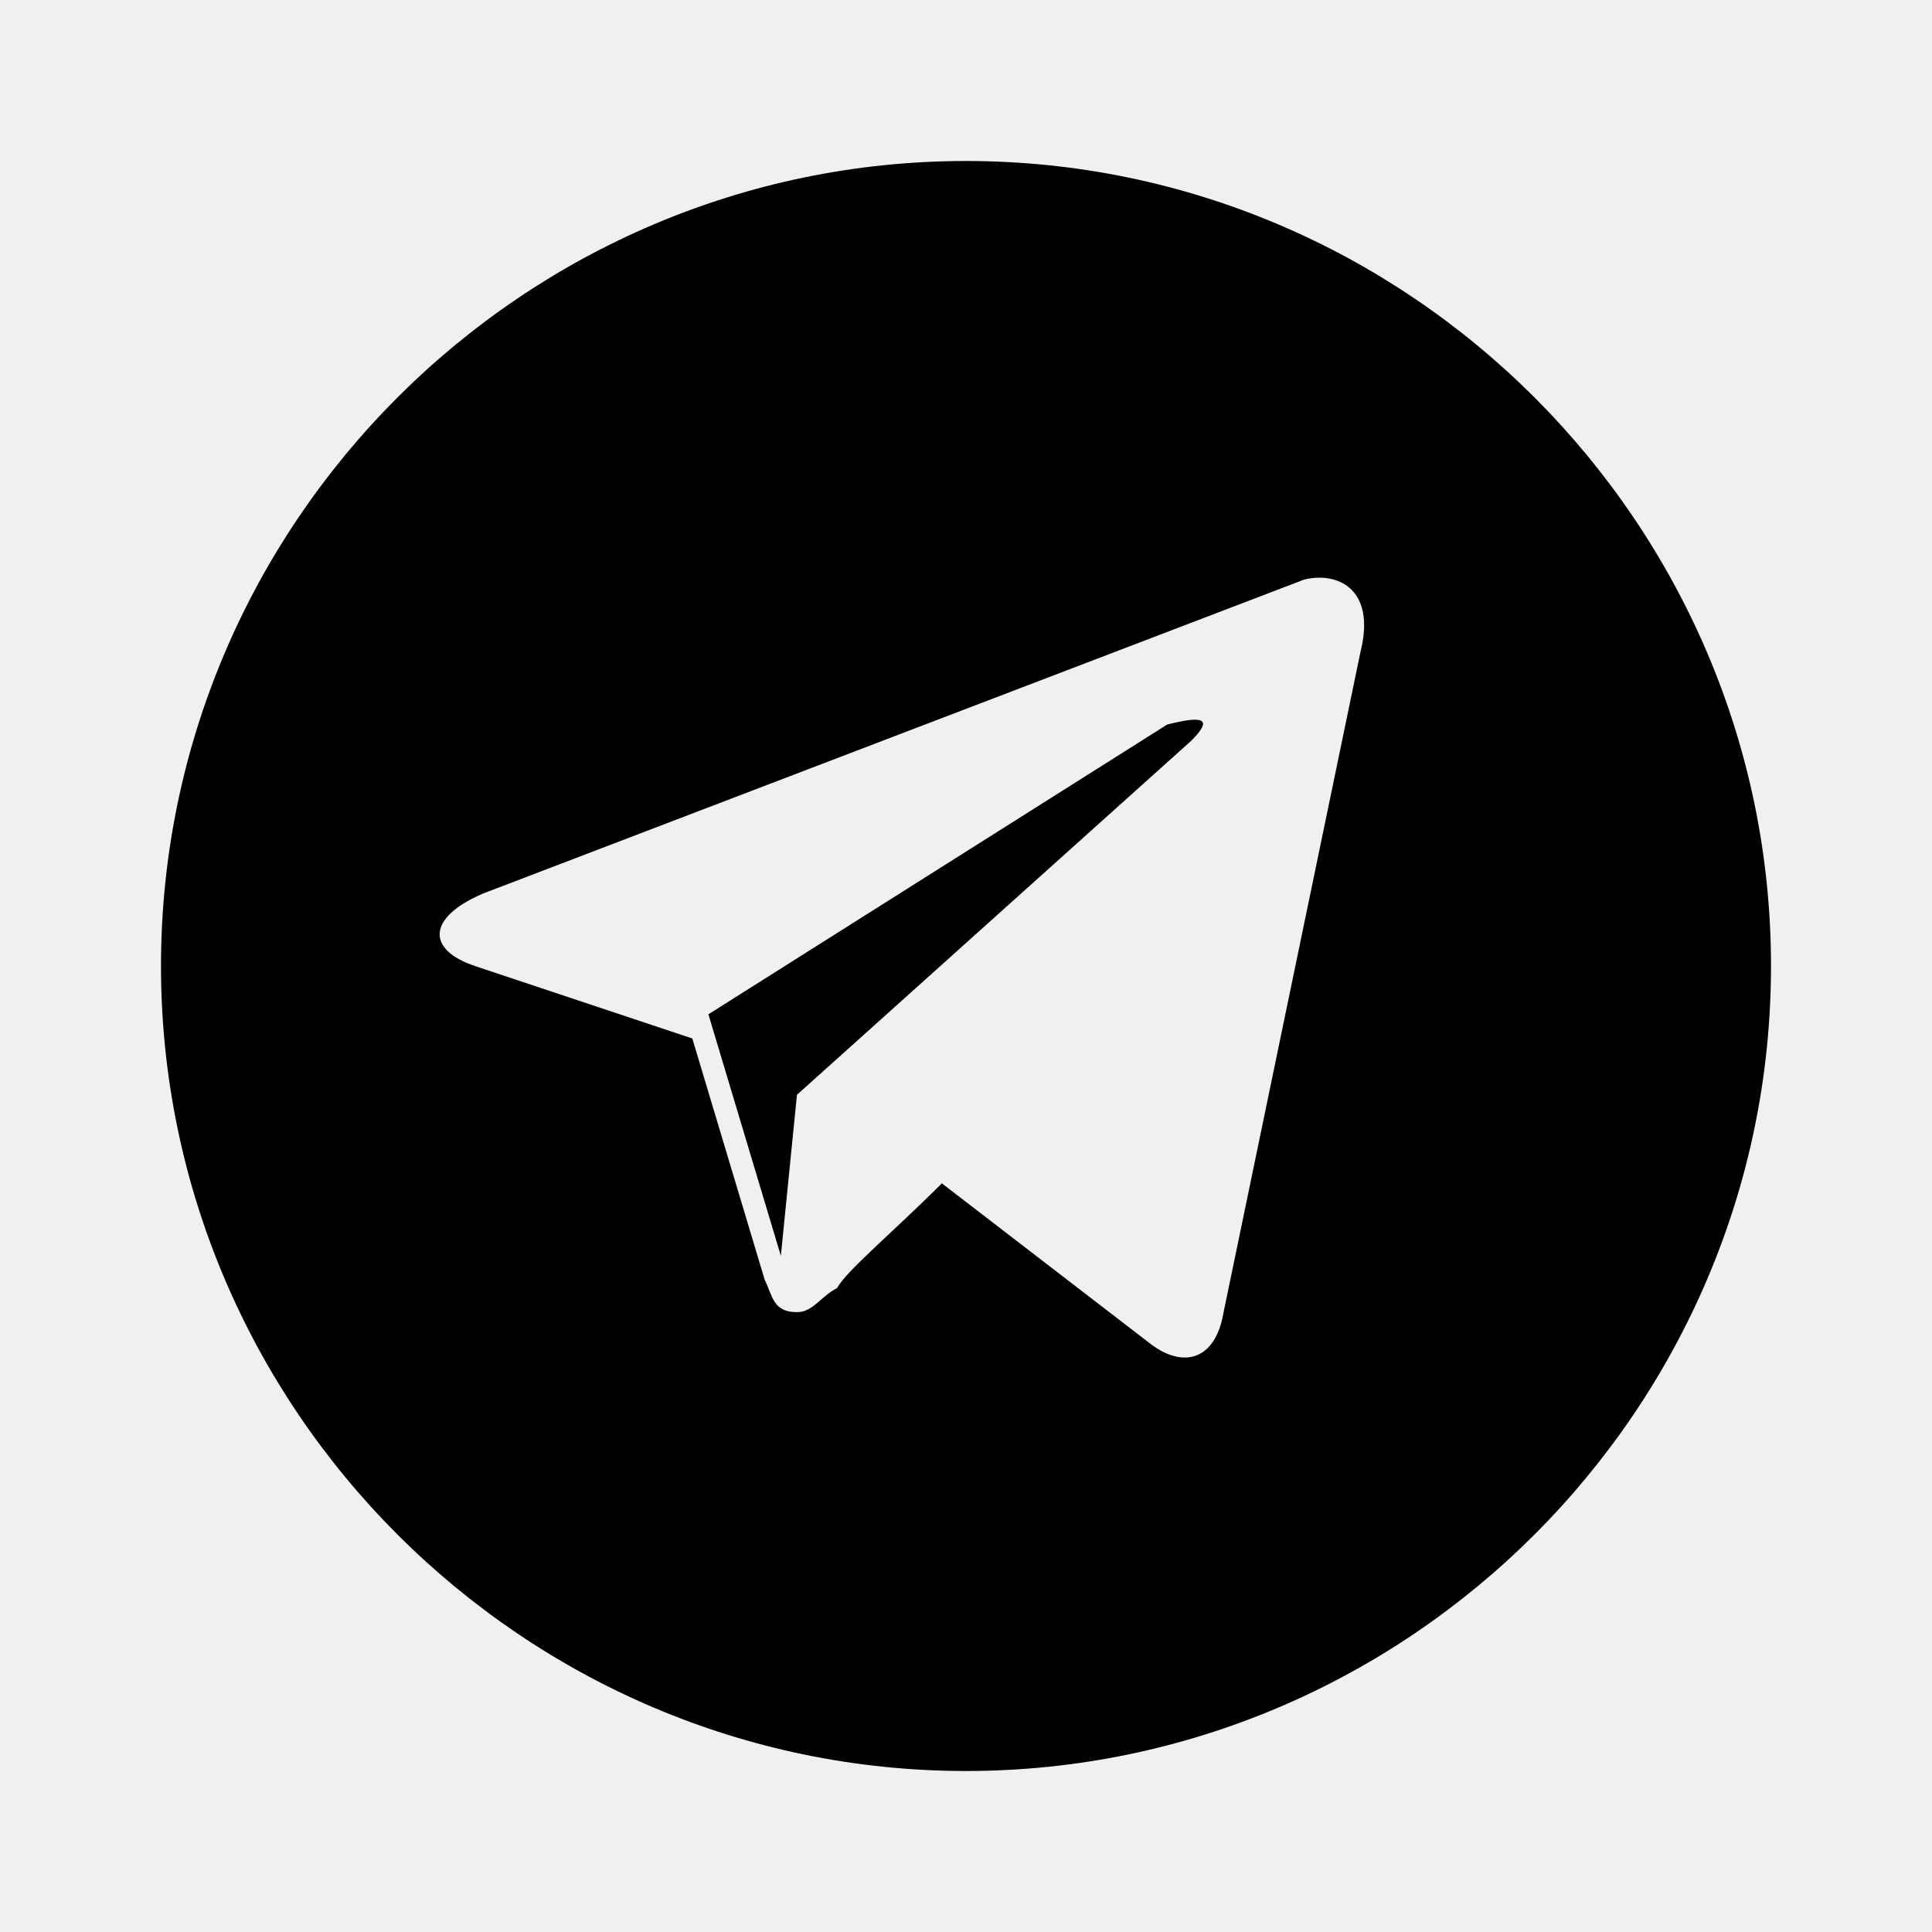
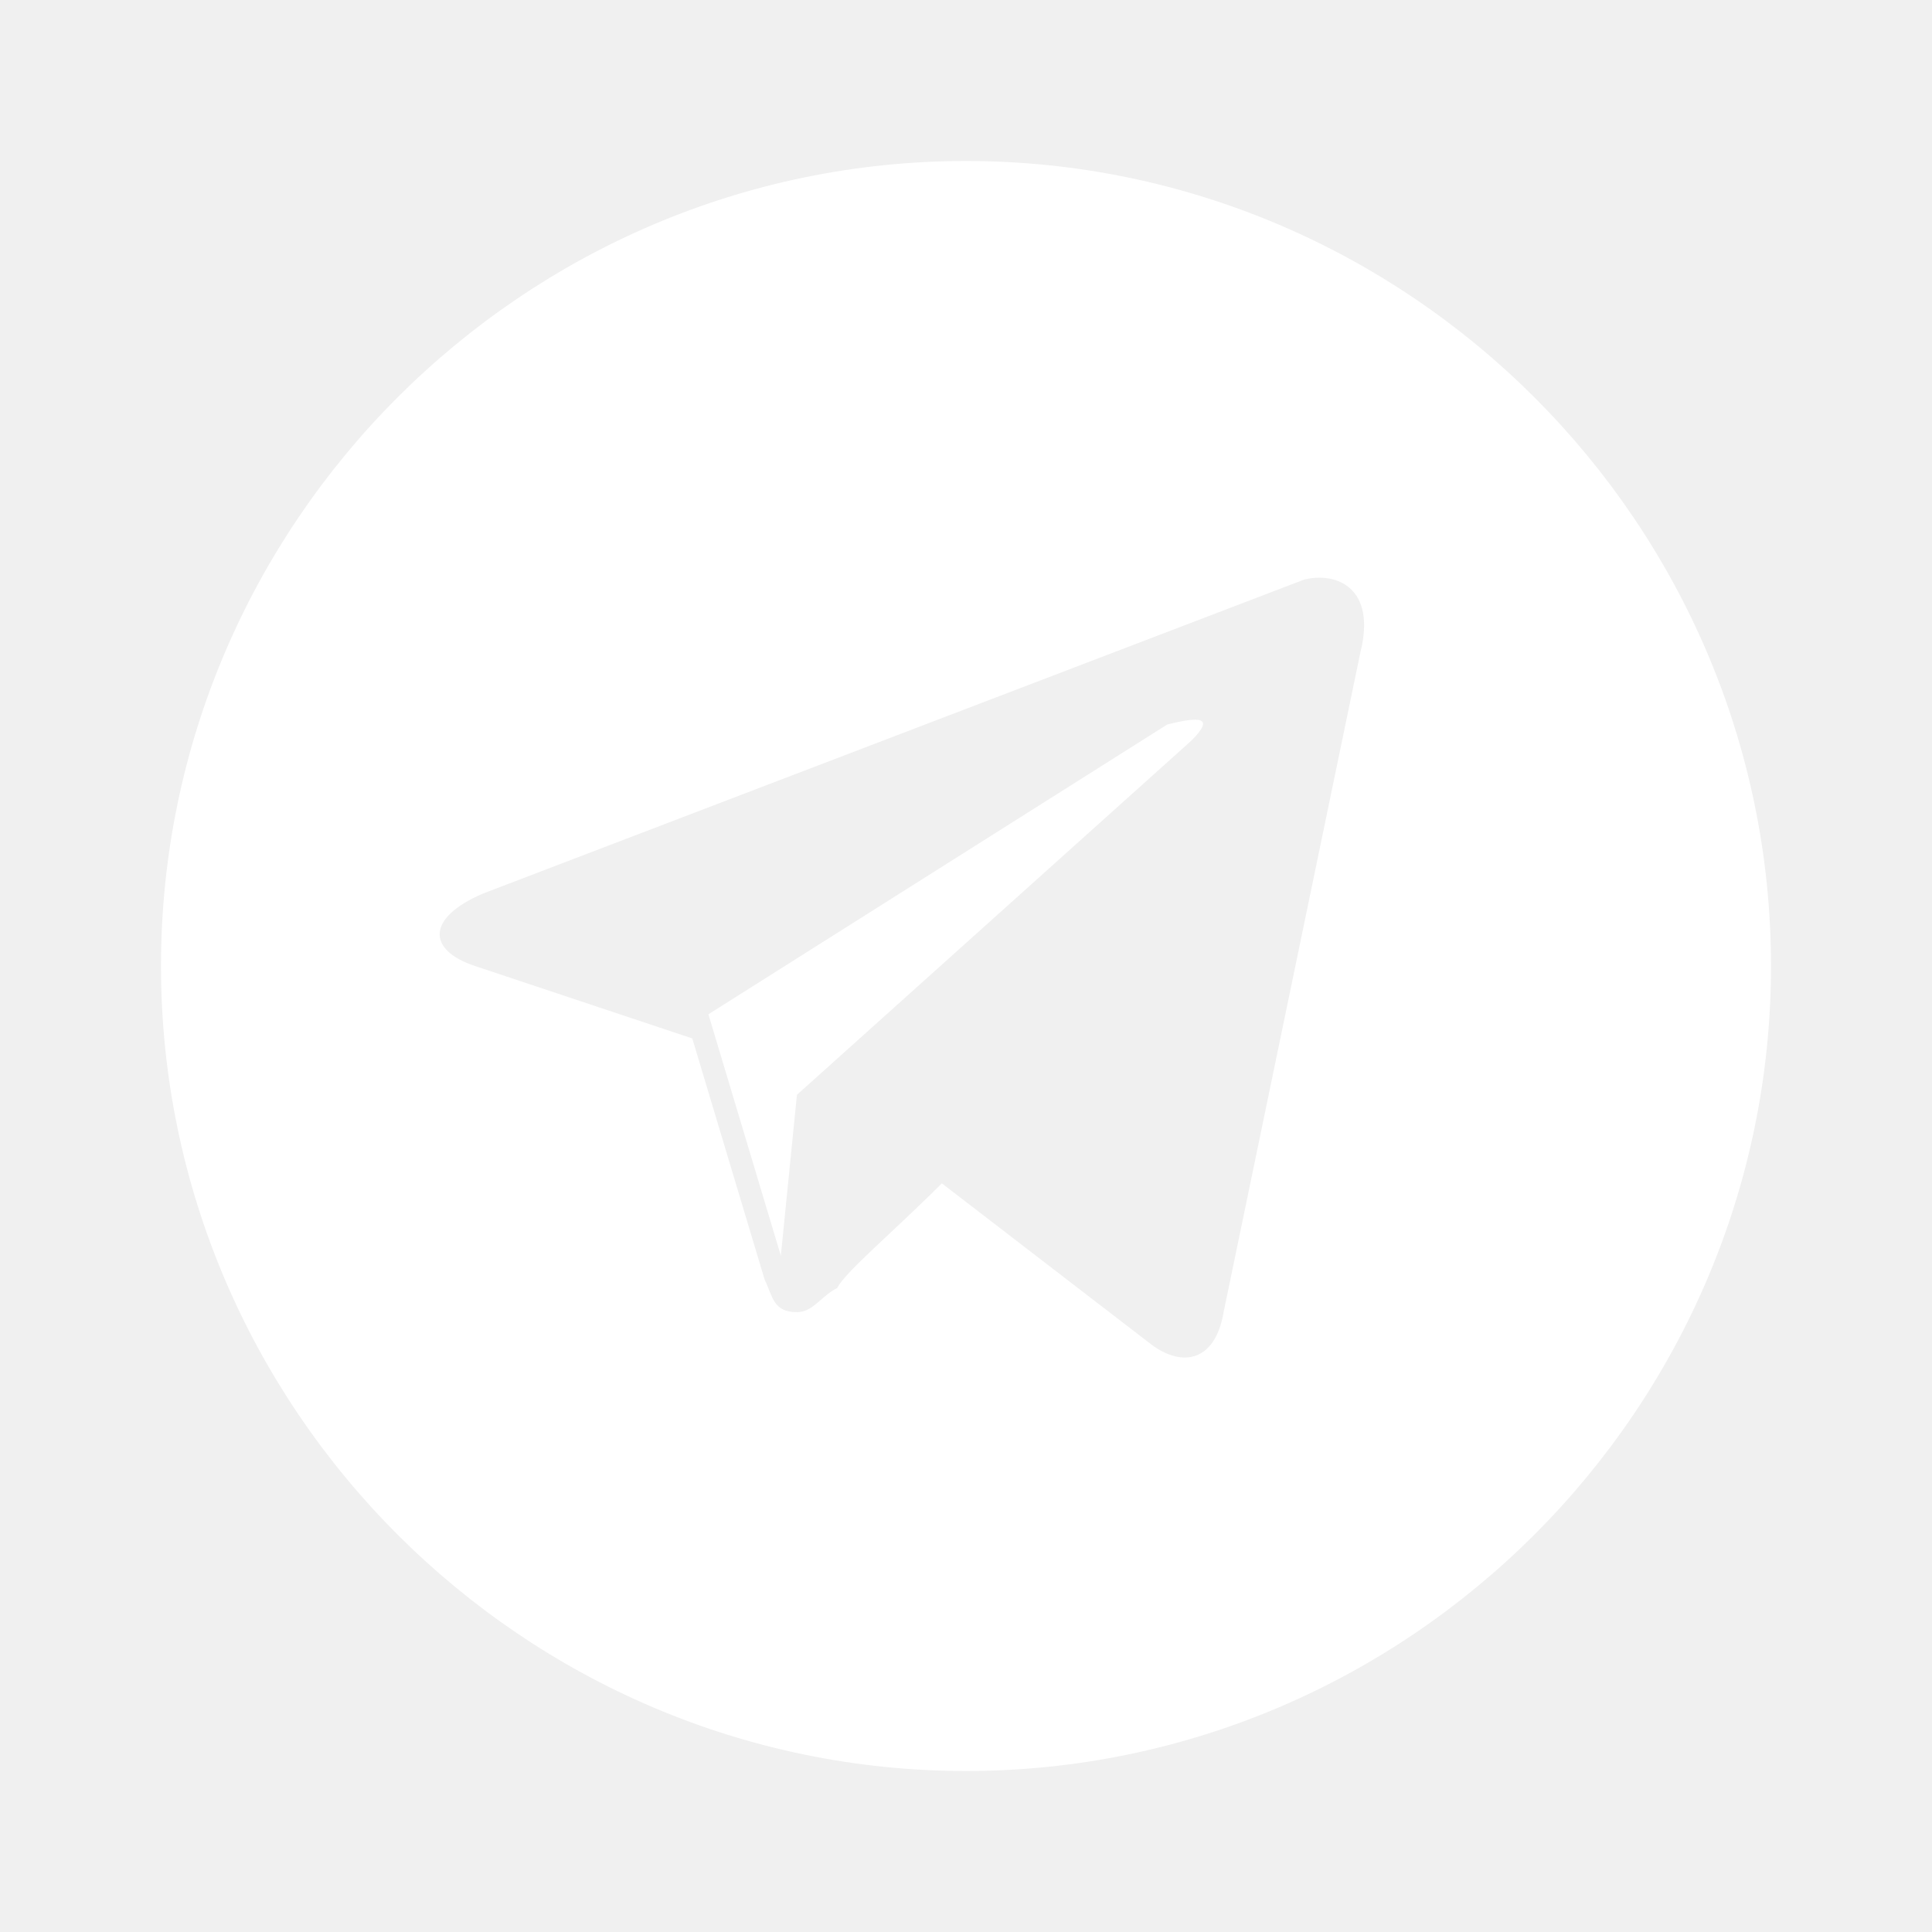
- <svg xmlns="http://www.w3.org/2000/svg" fill="#000000" version="1.1" id="Layer_1" viewBox="0 0 24 24" xml:space="preserve">
-   <style type="text/css">
- 	.st0{fill:none;}
- </style>
-   <path d="M12,2C6.5,2,2,6.5,2,12s4.5,10,10,10s10-4.5,10-10S17.5,2,12,2z M16.9,8.1l-1.7,8.2c-0.1,0.6-0.5,0.7-0.9,0.4l-2.6-2  c-0.6,0.6-1.2,1.1-1.3,1.3c-0.2,0.1-0.3,0.3-0.5,0.3c-0.3,0-0.3-0.2-0.4-0.4l-0.9-3L5.9,12c-0.6-0.2-0.6-0.6,0.1-0.9l10.2-3.9  C16.6,7.1,17.1,7.3,16.9,8.1z M14.5,9l-5.7,3.6l0.9,3l0.2-2l4.9-4.4C15.1,8.9,14.9,8.9,14.5,9z" />
-   <rect class="st0" width="24" height="24" />
+ <svg xmlns="http://www.w3.org/2000/svg" fill="#ffffff" version="1.1" id="Layer_1" viewBox="0 0 24 24" xml:space="preserve" width="800px" height="800px">
+   <g id="SVGRepo_bgCarrier" stroke-width="0" />
+   <g id="SVGRepo_tracerCarrier" stroke-linecap="round" stroke-linejoin="round" />
+   <g id="SVGRepo_iconCarrier">
+     <style type="text/css"> .st0{fill:none;} </style>
+     <path d="M12,2C6.5,2,2,6.5,2,12s4.5,10,10,10s10-4.5,10-10S17.5,2,12,2z M16.9,8.1l-1.7,8.2c-0.1,0.6-0.5,0.7-0.9,0.4l-2.6-2 c-0.6,0.6-1.2,1.1-1.3,1.3c-0.2,0.1-0.3,0.3-0.5,0.3c-0.3,0-0.3-0.2-0.4-0.4l-0.9-3L5.9,12c-0.6-0.2-0.6-0.6,0.1-0.9l10.2-3.9 C16.6,7.1,17.1,7.3,16.9,8.1z M14.5,9l-5.7,3.6l0.9,3l0.2-2l4.9-4.4C15.1,8.9,14.9,8.9,14.5,9z" />
+     <rect class="st0" width="24" height="24" />
+   </g>
</svg>
